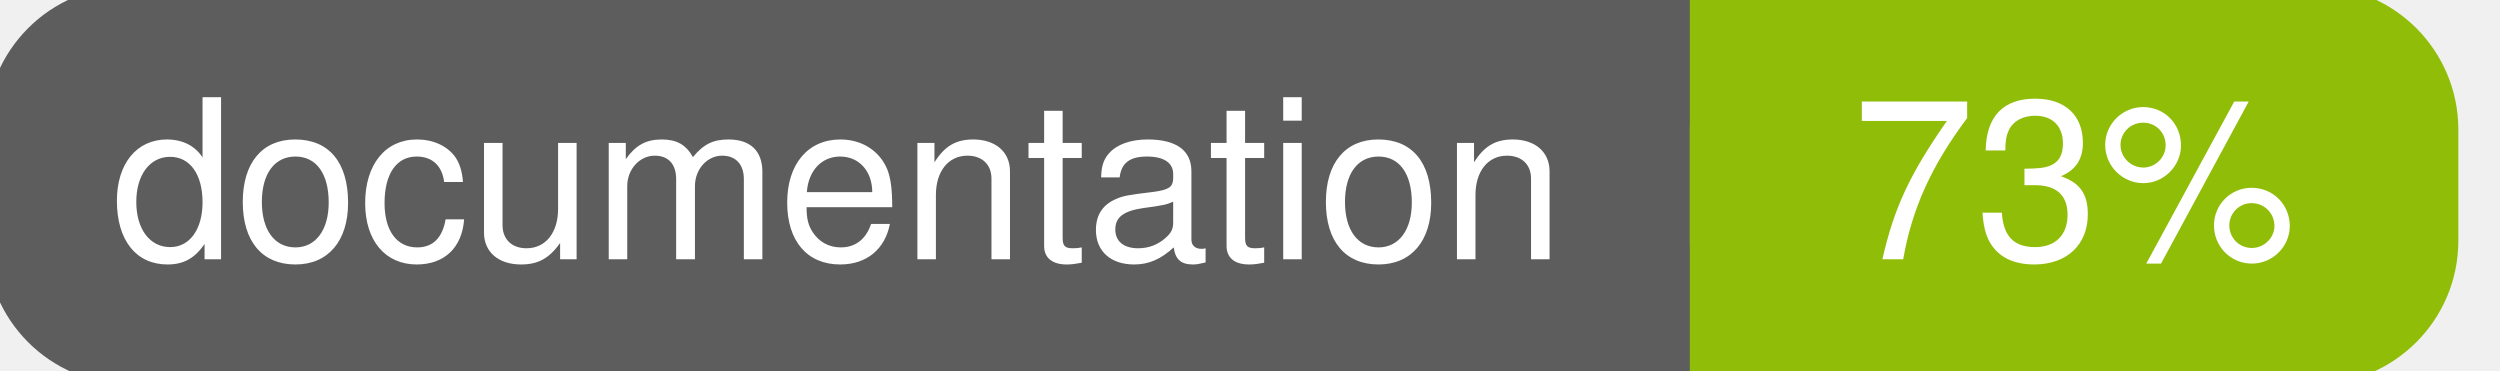
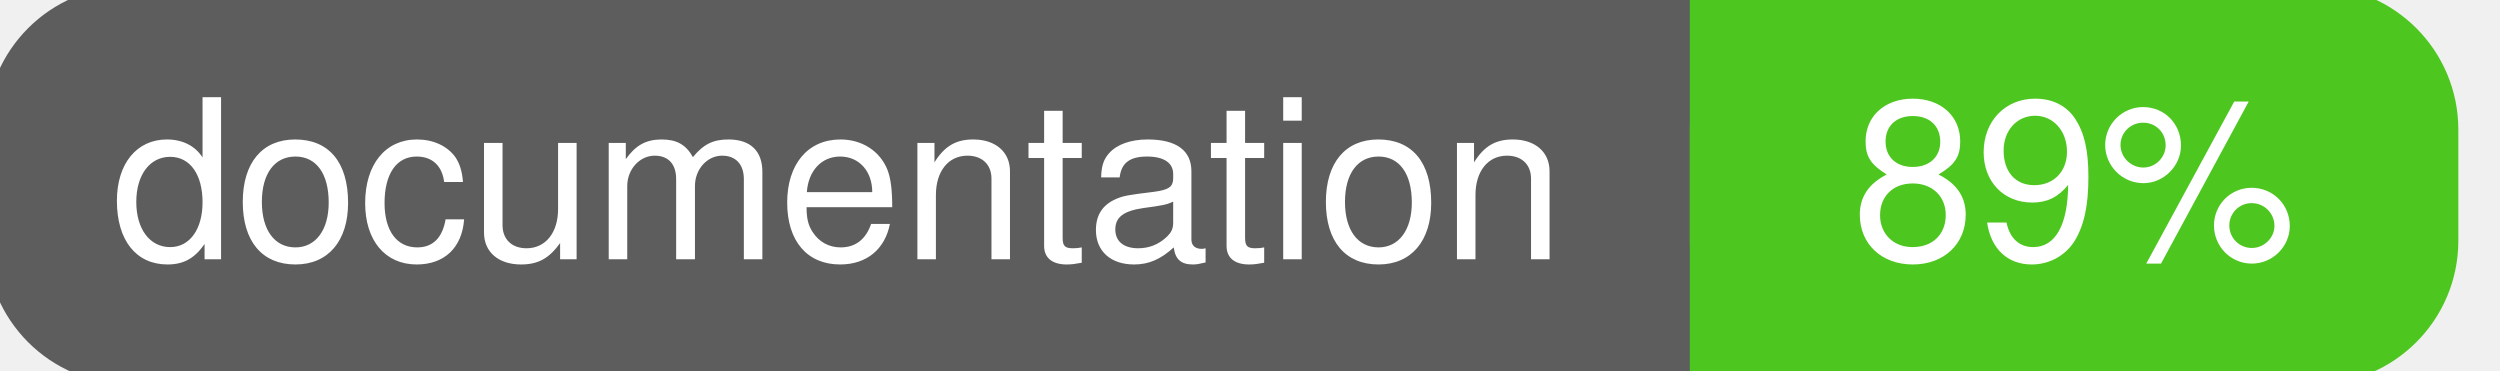
<svg xmlns="http://www.w3.org/2000/svg" width="135" height="20">
  <g>
    <rect id="svg_1" height="20" width="130" y="0" x="0" stroke-width="1.5" stroke="#5d5d5d" fill="#5d5d5d" rx="7" ry="7" />
-     <rect id="svg_2" height="20" width="40" y="0" x="92" stroke-width="1.5" stroke="#8fbd08" fill="#8fbd08" rx="7" ry="7" />
-     <rect id="svg_3" height="20" width="22" y="0" x="92" stroke-width="1.5" stroke="#8fbd08" fill="#8fbd08" />
+     <rect id="svg_2" height="20" width="40" y="0" x="92" stroke-width="1.5" stroke="#4dc71f" fill="#4dc71f" rx="7" ry="7" />
+     <rect id="svg_3" height="20" width="22" y="0" x="92" stroke-width="1.5" stroke="#4dc71f" fill="#4dc71f" />
    <text xml:space="preserve" text-anchor="start" font-family="Helvetica, Arial, sans-serif" font-size="12" id="svg_4" y="14" x="6" stroke-width="0" stroke="#5d5d5d" fill="#ffffff">documentation</text>
-     <text xml:space="preserve" text-anchor="middle" font-family="Helvetica, Arial, sans-serif" font-size="12" id="svg_5" y="14" x="112" stroke-width="0" stroke="#5d5d5d" fill="#ffffff" style="text-anchor: middle">73%</text>
+     <text xml:space="preserve" text-anchor="middle" font-family="Helvetica, Arial, sans-serif" font-size="12" id="svg_5" y="14" x="112" stroke-width="0" stroke="#5d5d5d" fill="#ffffff" style="text-anchor: middle">89%</text>
  </g>
</svg>
